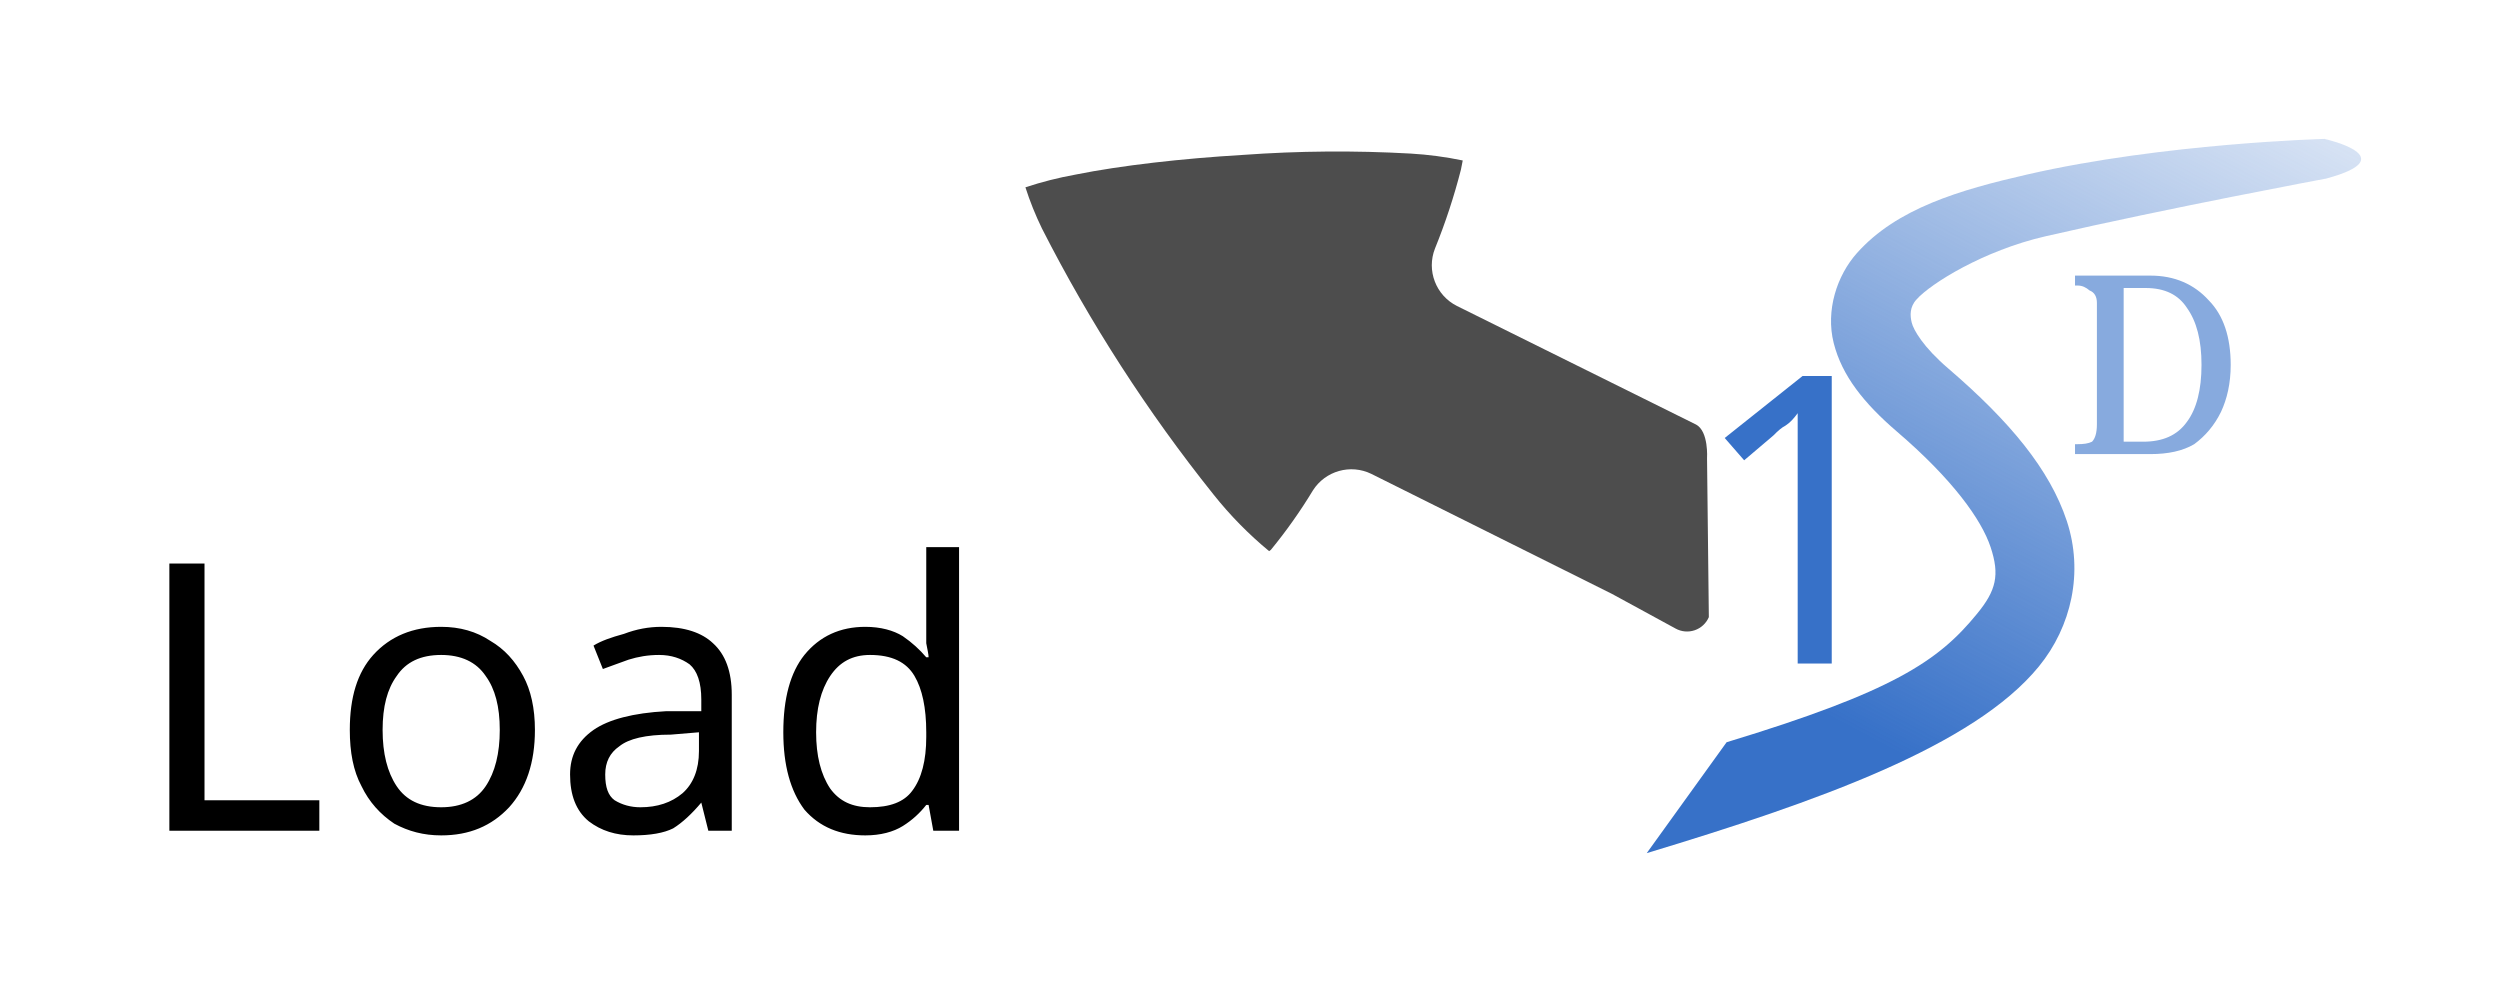
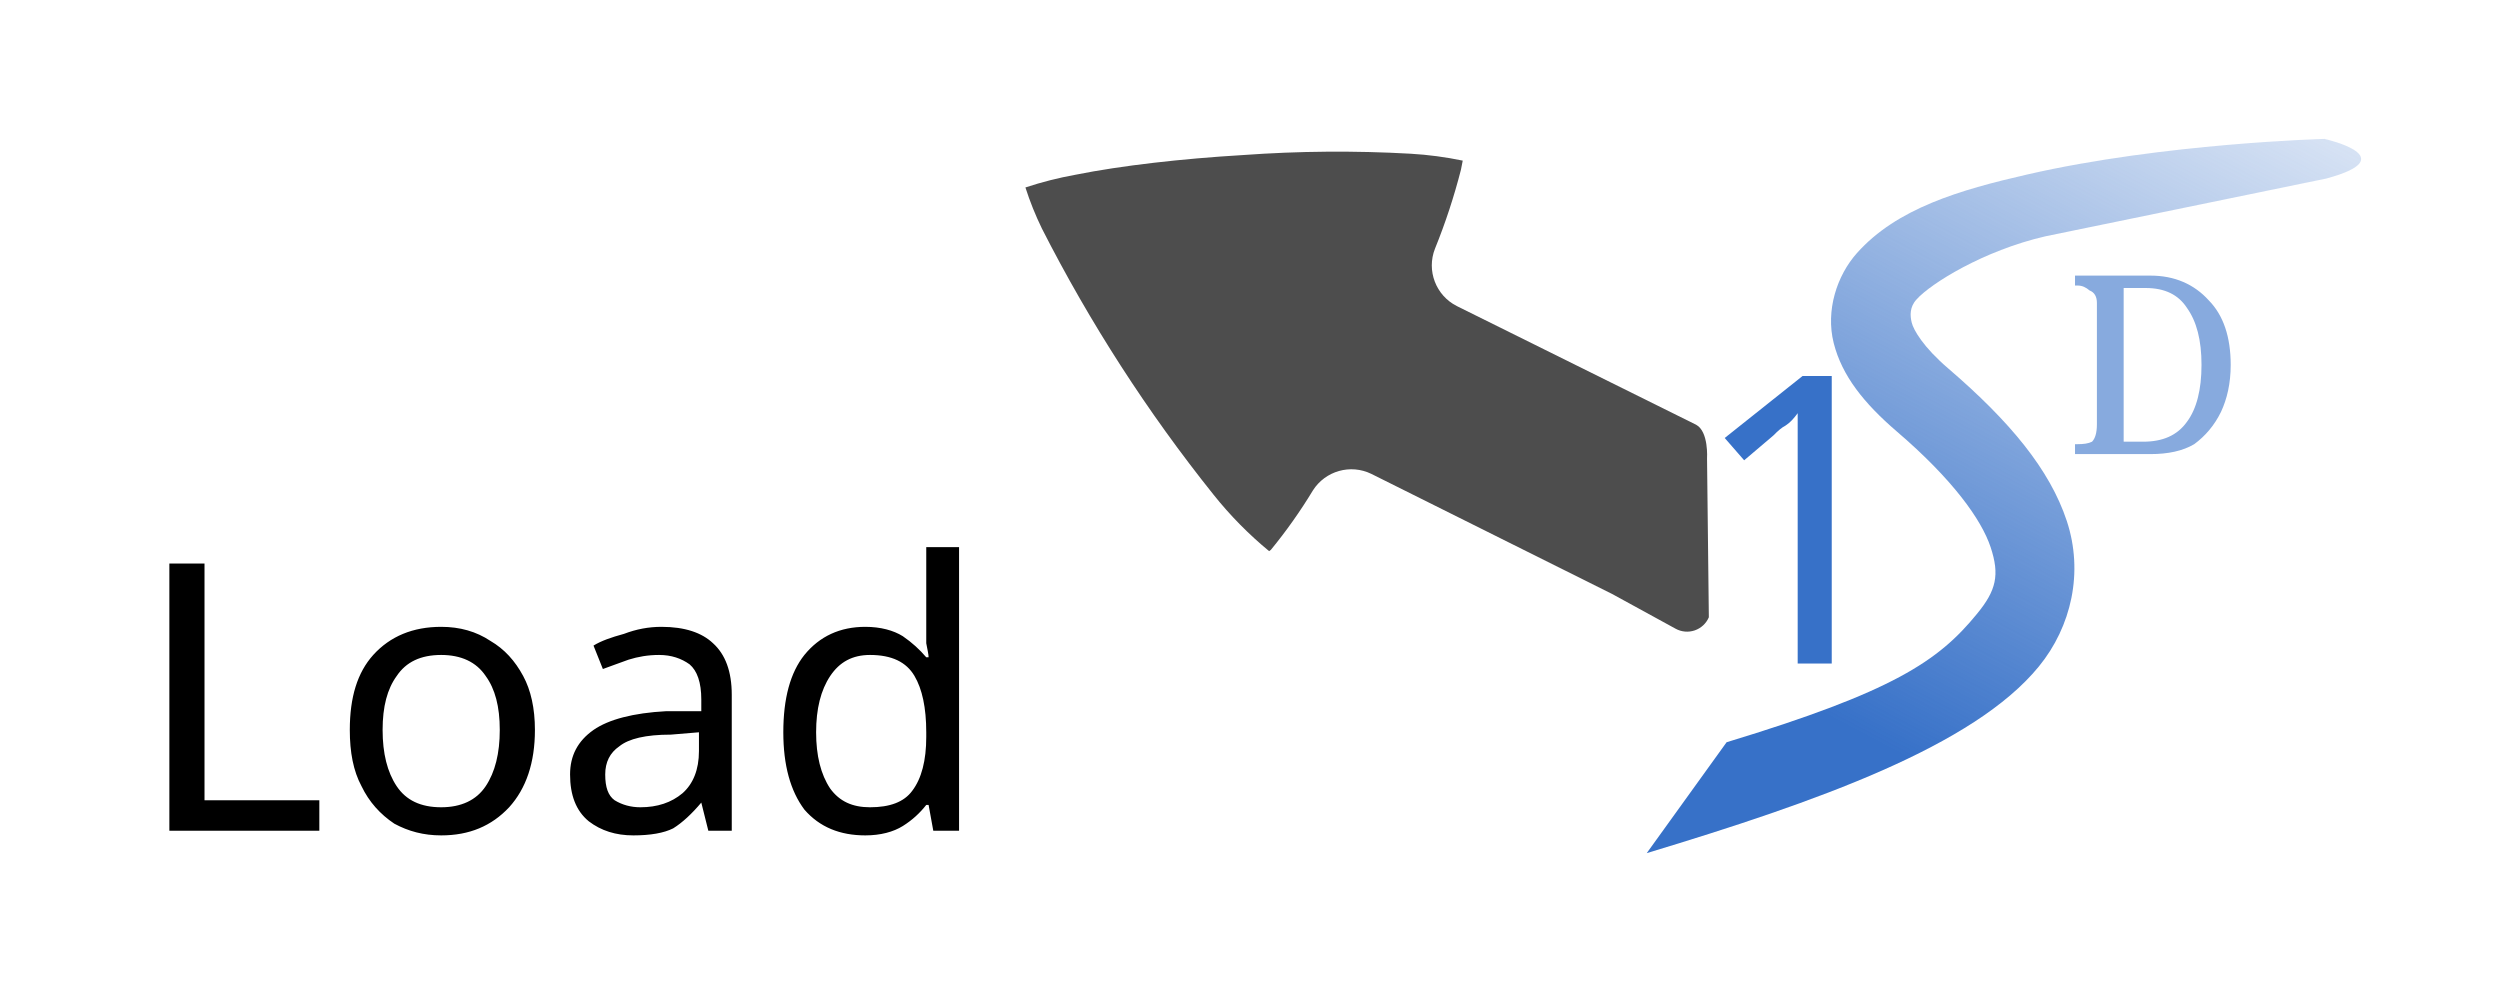
- <svg xmlns="http://www.w3.org/2000/svg" xmlns:xlink="http://www.w3.org/1999/xlink" width="63" height="25" viewBox="0 0 16.669 6.615" version="1.1" id="svg47586" xml:space="preserve">
-   <defs id="defs47583">
-     <linearGradient xlink:href="#linearGradient252075" id="linearGradient57401" gradientUnits="userSpaceOnUse" gradientTransform="matrix(0.1084863,0,0,0.1084863,14.98746,-9.51404)" x1="75.849" y1="132.661" x2="100.976" y2="84.28" />
-     <linearGradient id="linearGradient252075">
-       <stop style="stop-color:#3771c8;stop-opacity:1;" offset="0" id="stop252071" />
-       <stop style="stop-color:#3771c8;stop-opacity:0;" offset="1" id="stop252073" />
+ <svg xmlns="http://www.w3.org/2000/svg" width="63" height="25" viewBox="0 0 16.669 6.615">
+   <defs>
+     <linearGradient id="A" x1="23.216" y1="4.878" x2="25.942" y2="-.371" gradientUnits="userSpaceOnUse">
+       <stop offset="0" stop-color="#3771c8" />
+       <stop offset="1" stop-color="#3771c8" stop-opacity="0" />
    </linearGradient>
  </defs>
-   <g id="layer1">
-     <g id="g24645-1" transform="matrix(1.038137,0,0,1.057883,-11.56226,-0.1995105)">
-       <path style="color:#000000;font-style:normal;font-variant:normal;font-weight:normal;font-stretch:normal;font-size:medium;line-height:normal;font-family:sans-serif;font-variant-ligatures:normal;font-variant-position:normal;font-variant-caps:normal;font-variant-numeric:normal;font-variant-alternates:normal;font-feature-settings:normal;text-indent:0;text-align:start;text-decoration:none;text-decoration-line:none;text-decoration-style:solid;text-decoration-color:#000000;letter-spacing:normal;word-spacing:normal;text-transform:none;writing-mode:lr-tb;direction:ltr;text-orientation:mixed;dominant-baseline:auto;baseline-shift:baseline;text-anchor:start;white-space:normal;shape-padding:0;clip-rule:nonzero;display:inline;overflow:visible;visibility:visible;isolation:auto;mix-blend-mode:normal;color-interpolation:sRGB;color-interpolation-filters:linearRGB;solid-color:#000000;solid-opacity:1;vector-effect:none;fill:url(#linearGradient57401);fill-opacity:1;fill-rule:nonzero;stroke:none;stroke-width:0.517;stroke-linecap:butt;stroke-linejoin:miter;stroke-miterlimit:4;stroke-dasharray:none;stroke-dashoffset:0;stroke-opacity:1;color-rendering:auto;image-rendering:auto;shape-rendering:auto;text-rendering:auto;enable-background:accumulate" d="m 26.07,1.064 c 0,0 -1.035,0.027 -1.91,0.224 -0.437,0.098 -0.84,0.214 -1.096,0.496 -0.128,0.141 -0.202,0.361 -0.149,0.567 0.053,0.206 0.194,0.379 0.405,0.557 0.358,0.301 0.544,0.555 0.603,0.73 0.059,0.175 0.036,0.272 -0.088,0.42 -0.247,0.297 -0.537,0.49 -1.608,0.809 l -0.513,0.699 c 1.096,-0.325 2.101,-0.674 2.519,-1.177 0.209,-0.251 0.288,-0.594 0.179,-0.917 -0.109,-0.323 -0.364,-0.626 -0.759,-0.959 -0.166,-0.139 -0.226,-0.247 -0.237,-0.291 -0.011,-0.044 -0.014,-0.099 0.032,-0.147 0.089,-0.098 0.428,-0.307 0.827,-0.397 0.797,-0.18 1.804,-0.364 1.804,-0.364 0.508,-0.135 -0.008,-0.249 -0.008,-0.249 z" id="path252059-3-3-2" />
-       <text xml:space="preserve" style="font-style:normal;font-variant:normal;font-weight:normal;font-stretch:normal;font-size:2.535px;line-height:1;font-family:'Gentium Basic';-inkscape-font-specification:'Gentium Basic, Normal';font-variant-ligatures:normal;font-variant-caps:normal;font-variant-numeric:normal;font-feature-settings:normal;text-align:start;letter-spacing:0px;word-spacing:0px;writing-mode:lr-tb;text-anchor:start;fill:#3771c8;fill-opacity:1;stroke:none;stroke-width:0.029" x="21.997" y="4.37" id="text252063-8-9-6">
-         <tspan id="tspan252061-0-9-6" x="21.997" y="4.37" style="font-style:normal;font-variant:normal;font-weight:normal;font-stretch:normal;font-size:2.535px;font-family:'Gentium Basic';-inkscape-font-specification:'Gentium Basic, Normal';font-variant-ligatures:normal;font-variant-caps:normal;font-variant-numeric:normal;font-feature-settings:normal;text-align:start;writing-mode:lr-tb;text-anchor:start;fill:#3771c8;fill-opacity:1;stroke-width:0.029">1</tspan>
-       </text>
-       <text xml:space="preserve" style="font-style:normal;font-variant:normal;font-weight:normal;font-stretch:normal;font-size:1.571px;line-height:1;font-family:'Noto Serif';-inkscape-font-specification:'Noto Serif, Normal';font-variant-ligatures:normal;font-variant-caps:normal;font-variant-numeric:normal;font-feature-settings:normal;text-align:start;letter-spacing:0px;word-spacing:0px;writing-mode:lr-tb;text-anchor:start;fill:#87aade;fill-opacity:1;stroke:none;stroke-width:0.029" x="24.403" y="3.049" id="text252067-2-7-5">
-         <tspan id="tspan252065-4-0-4" x="24.403" y="3.049" style="font-style:normal;font-variant:normal;font-weight:normal;font-stretch:normal;font-size:1.571px;font-family:'Noto Serif';-inkscape-font-specification:'Noto Serif, Normal';font-variant-ligatures:normal;font-variant-caps:normal;font-variant-numeric:normal;font-feature-settings:normal;text-align:start;writing-mode:lr-tb;text-anchor:start;fill:#87aade;stroke-width:0.029">D</tspan>
-       </text>
-     </g>
-     <text xml:space="preserve" style="font-size:2.478px;fill:#ddcdff;fill-opacity:1;stroke:#82b366;stroke-width:0;stroke-dasharray:none" x="0.896" y="5.539" id="text5821">
-       <tspan id="tspan5819" x="0.896" y="5.539" style="font-style:normal;font-variant:normal;font-weight:normal;font-stretch:normal;font-size:2.478px;font-family:hel;-inkscape-font-specification:hel;fill:#000000;fill-opacity:1;stroke:none;stroke-width:0">Load</tspan>
+   <g transform="matrix(1.038137 0 0 1.057883 -11.56226 -.199511)">
+     <path d="M26.07 1.064s-1.035.027-1.91.224c-.437.098-.84.214-1.096.496-.128.141-.202.361-.149.567s.194.379.405.557c.358.301.544.555.603.73s.036.272-.088.42c-.247.297-.537.49-1.608.809l-.513.699c1.096-.325 2.101-.674 2.519-1.177.209-.251.288-.594.179-.917s-.364-.626-.759-.959c-.166-.139-.226-.247-.237-.291s-.014-.099.032-.147c.089-.098.428-.307.827-.397l1.804-.364c.508-.135-.008-.249-.008-.249z" fill="url(#A)" />
+     <text xml:space="preserve" x="21.997" y="4.37" font-size="2.535" font-family="Gentium Basic" letter-spacing="0" word-spacing="0" writing-mode="lr-tb" fill="#3771c8">
+       <tspan x="21.997" y="4.37" font-weight="normal" writing-mode="lr-tb">1</tspan>
    </text>
-     <path fill="#4d4d4d" d="M 10.748,3.96 9.144,3.16 a 0.304,0.304 0 0 0 -0.39,0.11 3.409,3.409 0 0 1 -0.28,0.396 l -0.012,0.009 A 2.541,2.541 0 0 1 8.091,3.297 10.366,10.366 0 0 1 6.947,1.523 2.069,2.069 0 0 1 6.837,1.249 2.441,2.441 0 0 1 7.172,1.164 C 7.476,1.103 7.881,1.057 8.286,1.033 a 8.704,8.704 0 0 1 1.12,-0.009 2.392,2.392 0 0 1 0.347,0.046 l -0.012,0.061 a 4.108,4.108 0 0 1 -0.173,0.526 0.304,0.304 0 0 0 0.146,0.383 l 1.595,0.791 c 0.085,0.046 0.073,0.225 0.073,0.225 l 0.012,1.059 a 0.158,0.158 0 0 1 -0.222,0.076 z" color="#000000" enable-background="accumulate" font-family="sans-serif" font-weight="400" overflow="visible" style="line-height:normal;font-variant-ligatures:normal;font-variant-position:normal;font-variant-caps:normal;font-variant-numeric:normal;font-variant-alternates:normal;font-feature-settings:normal;text-indent:0;text-align:start;text-decoration-line:none;text-decoration-style:solid;text-decoration-color:#000000;text-transform:none;text-orientation:mixed;white-space:normal;shape-padding:0;isolation:auto;mix-blend-mode:normal;solid-color:#000000;solid-opacity:1;stroke-width:3.043" id="path75" />
+     <text xml:space="preserve" x="24.403" y="3.049" font-size="1.571" font-family="Noto Serif" letter-spacing="0" word-spacing="0" writing-mode="lr-tb" fill="#87aade">
+       <tspan x="24.403" y="3.049" font-weight="normal" writing-mode="lr-tb">D</tspan>
+     </text>
  </g>
+   <text xml:space="preserve" x="0.896" y="5.539" font-size="2.478" fill="#ddcdff" stroke="#82b366">
+     <tspan x="0.896" y="5.539" font-weight="normal" font-family="hel" fill="#000" stroke="none">Load</tspan>
+   </text>
+   <path fill="#4d4d4d" d="M10.748 3.96l-1.604-.8a.304.304 0 0 0-.39.11 3.409 3.409 0 0 1-.28.396l-.012.009a2.541 2.541 0 0 1-.371-.377 10.366 10.366 0 0 1-1.144-1.774 2.069 2.069 0 0 1-.11-.274 2.441 2.441 0 0 1 .335-.085c.304-.061.709-.107 1.114-.131a8.704 8.704 0 0 1 1.12-.009 2.392 2.392 0 0 1 .347.046l-.012.061a4.108 4.108 0 0 1-.173.526.304.304 0 0 0 .146.383l1.595.791c.085.046.073.225.073.225l.012 1.059a.158.158 0 0 1-.222.076z" font-family="sans-serif" />
</svg>
